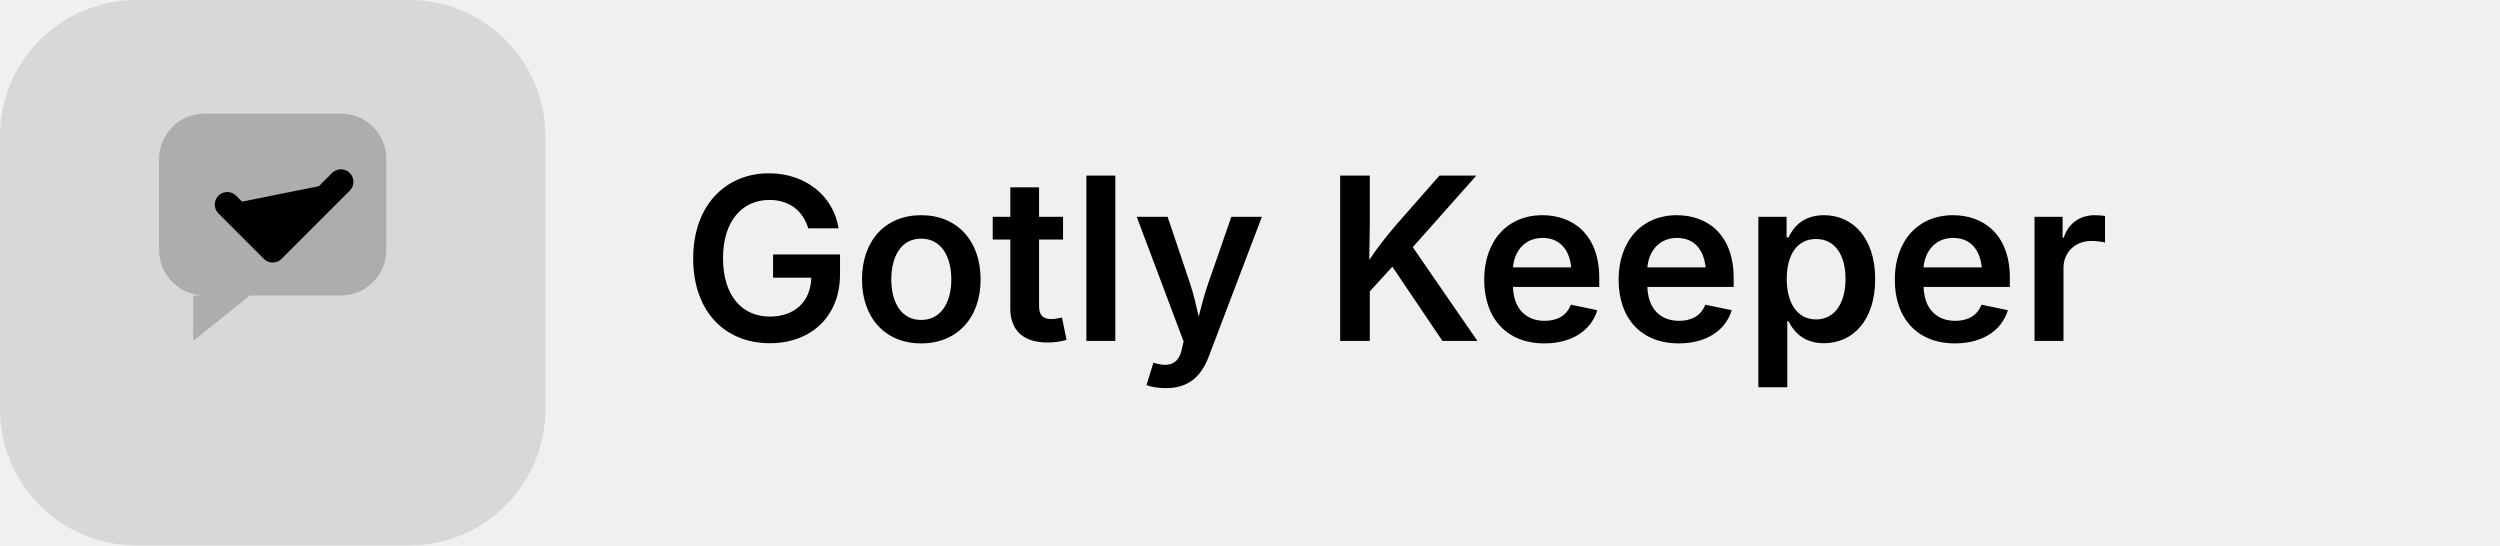
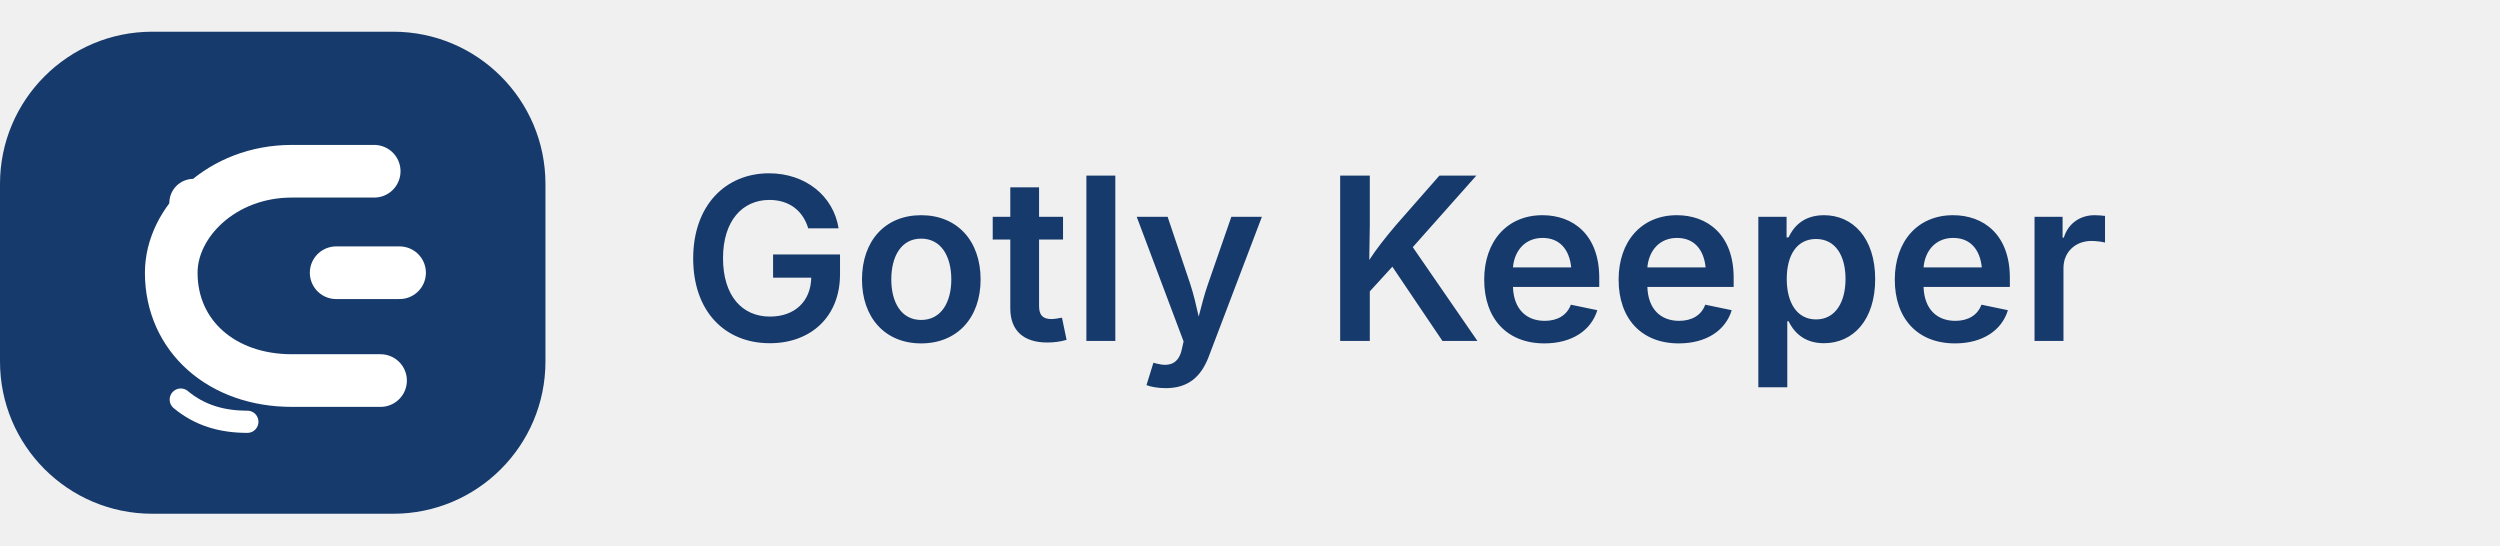
- <svg xmlns="http://www.w3.org/2000/svg" width="220" height="48" viewBox="0 0 220 48">
-   <style>
-     .fg { fill: currentColor; }
-     .stroke { stroke: currentColor; }
-   </style>
-   <rect x="0" y="0" width="48" height="48" rx="12" fill="currentColor" opacity="0.1" />
-   <path d="M14 14C14 11.791 15.791 10 18 10H30C32.209 10 34 11.791 34 14V22C34 24.209 32.209 26 30 26H22L17 30V26H18C15.791 26 14 24.209 14 22V14Z" fill="currentColor" opacity="0.2" />
-   <path d="M20 18L24 22L30 16" class="stroke" stroke-width="2.2" stroke-linecap="round" stroke-linejoin="round" />
-   <text x="60" y="30" class="fg" font-family="Inter, Arial, sans-serif" font-size="20" font-weight="600">
+ <svg xmlns="http://www.w3.org/2000/svg" width="220" height="48" viewBox="0 0 220 48" role="img" aria-labelledby="gotly-keeper-logo-title gotly-keeper-logo-desc">
+   <g transform="translate(0 0) scale(0.5581395)">
+     <rect x="0" y="5" width="86" height="76" rx="24" fill="#163A6B" />
+     <path d="M59 27H46C35 27 27 35 27 43C27 53 35 60 46 60H60" fill="none" stroke="#FFFFFF" stroke-width="8.3" stroke-linecap="round" stroke-linejoin="round" />
+     <path d="M53 43H63" fill="none" stroke="#FFFFFF" stroke-width="8.3" stroke-linecap="round" />
+     <circle cx="30.5" cy="32" r="3.8" fill="#FFFFFF" />
+     <circle cx="30.5" cy="53.5" r="3.2" fill="#FFFFFF" opacity="0.95" />
+     <path d="M28.5 63C31.5 65.5 35 66.5 39 66.5" fill="none" stroke="#FFFFFF" stroke-width="3.5" stroke-linecap="round" />
+   </g>
+   <text x="60" y="30" fill="#163A6B" font-family="Inter, Arial, sans-serif" font-size="20" font-weight="600">
    Gotly Keeper
  </text>
</svg>
